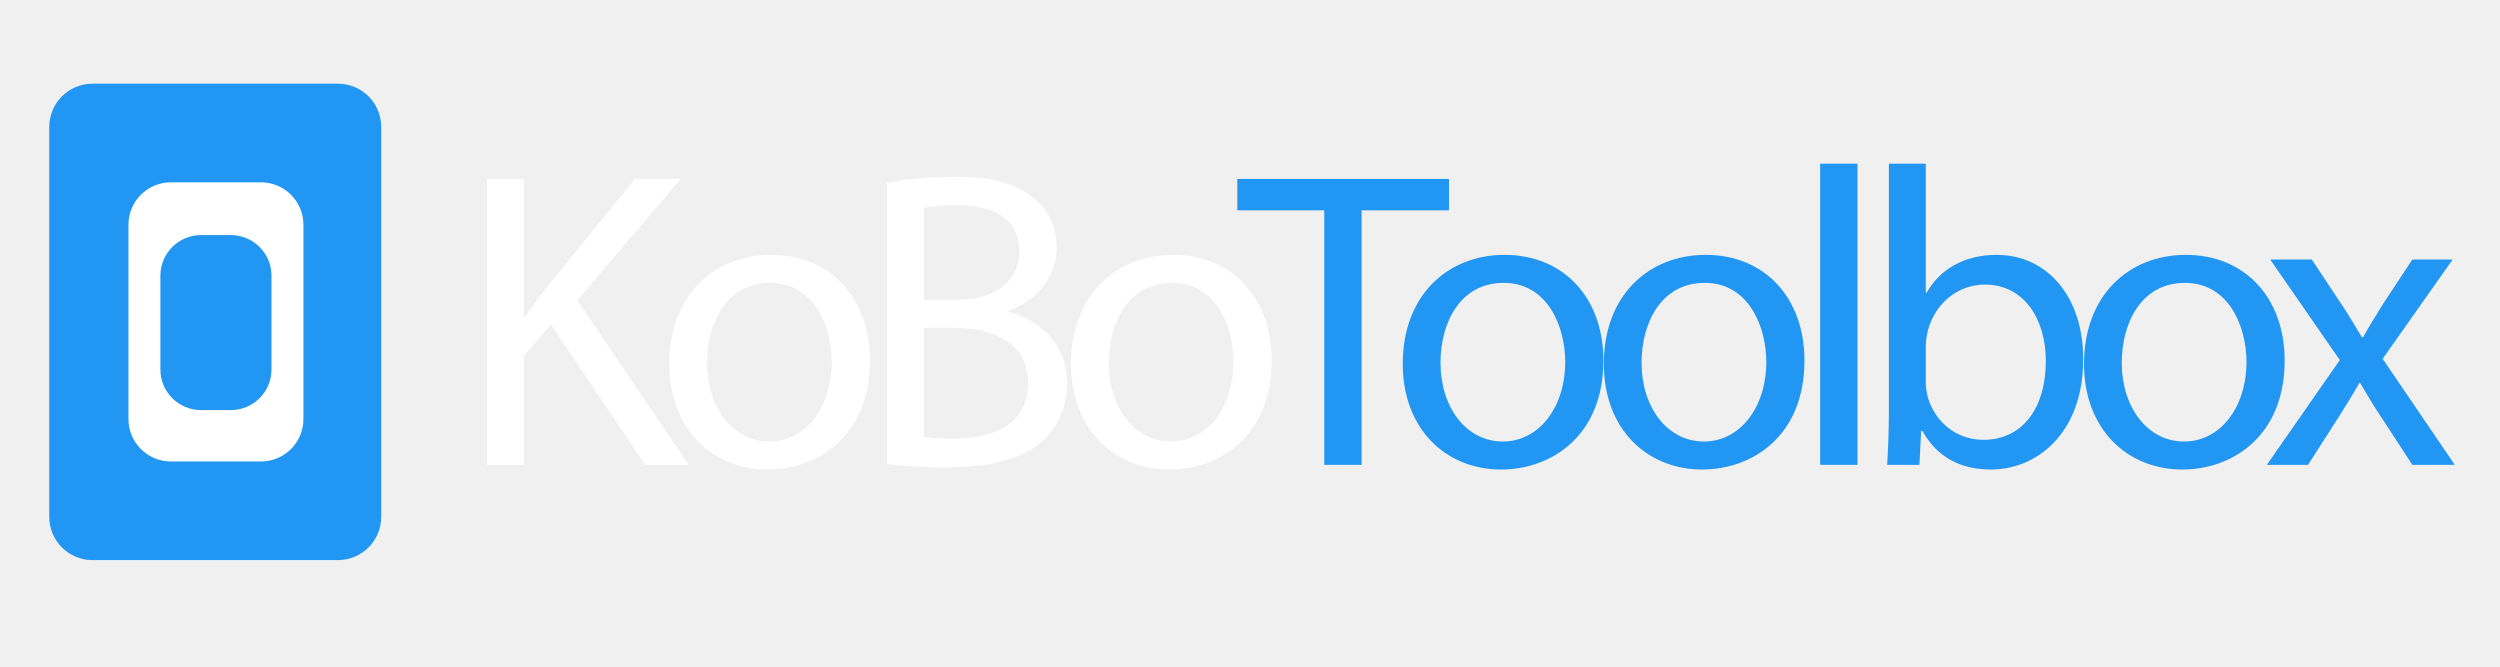
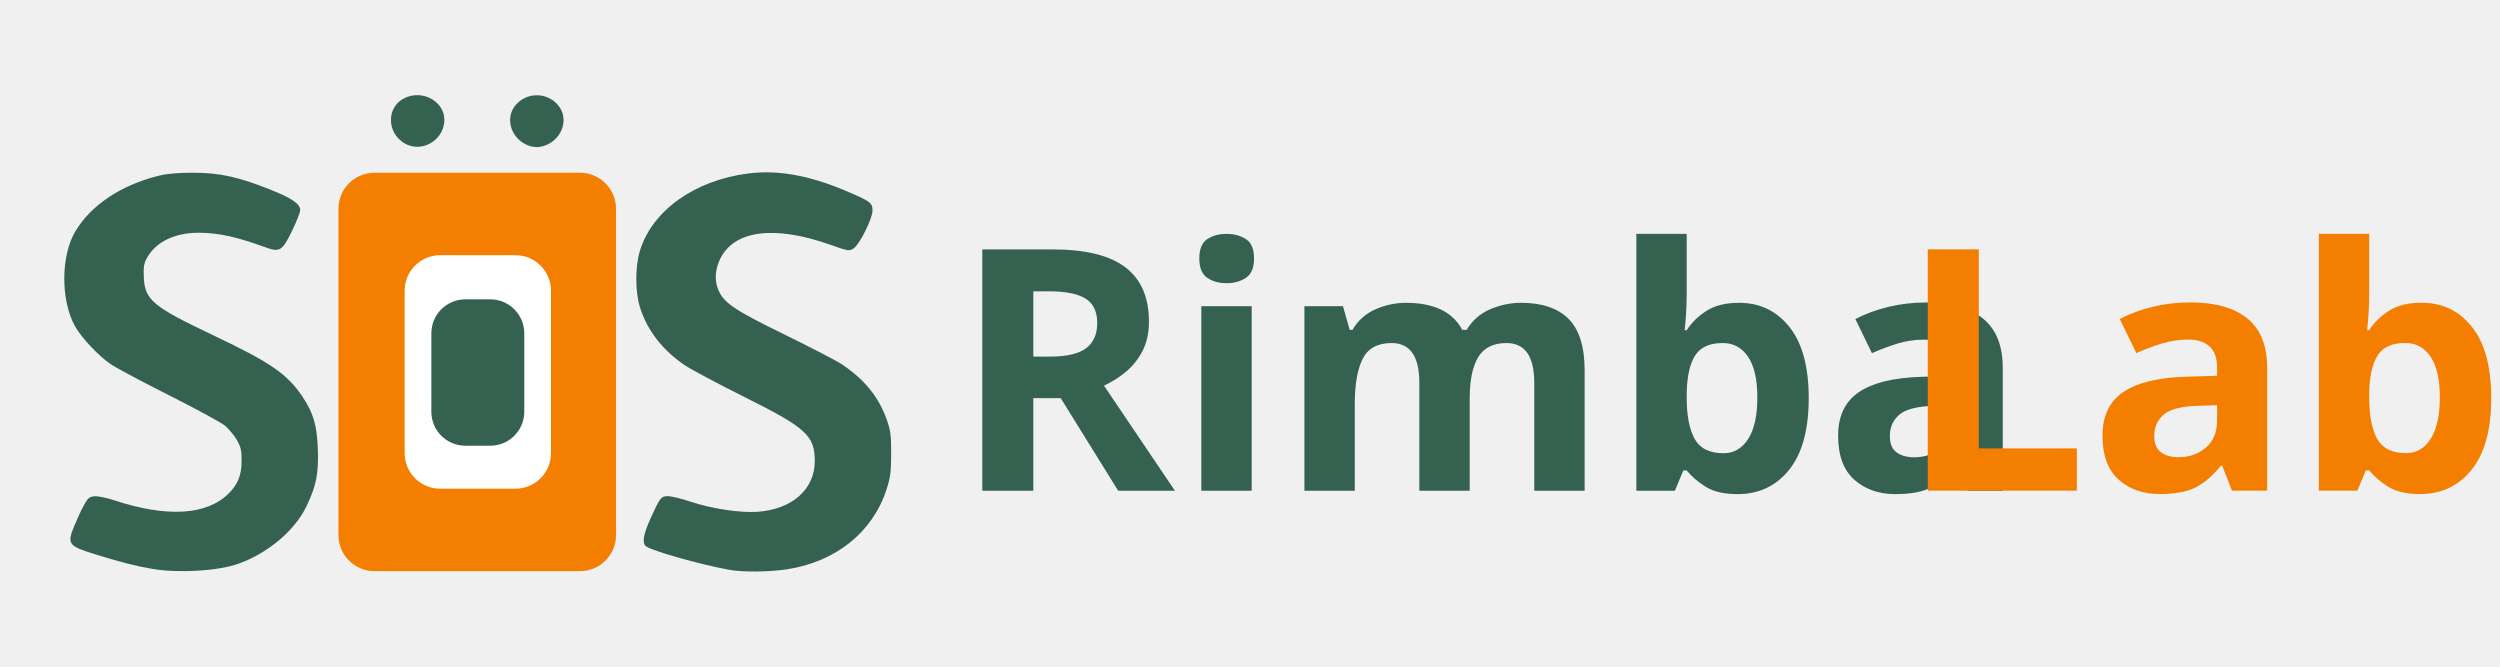
<svg xmlns="http://www.w3.org/2000/svg" version="1.1" id="Layer_1" x="0px" y="0px" width="1200px" height="320px" viewBox="0 0 1200 320" enable-background="new 0 0 1200 320" xml:space="preserve">
-   <g>
-     <path fill="#FFFFFF" d="M233.708,85.892h17.714v66.175h0.611c3.665-5.294,7.33-10.181,10.792-14.661l41.944-51.514h21.99   l-49.682,58.233l53.55,79.002h-20.972l-45.202-67.396l-13.031,15.068v52.328h-17.714V85.892z" />
-     <path fill="#FFFFFF" d="M417.572,173.038c0,36.446-25.248,52.329-49.071,52.329c-26.673,0-47.238-19.547-47.238-50.7   c0-32.985,21.583-52.329,48.867-52.329C398.432,122.338,417.572,142.903,417.572,173.038z M339.384,174.057   c0,21.582,12.42,37.871,29.931,37.871c17.104,0,29.931-16.085,29.931-38.279c0-16.695-8.348-37.872-29.524-37.872   S339.384,155.324,339.384,174.057z" />
-     <path fill="#FFFFFF" d="M425.718,87.724c7.737-1.629,19.954-2.851,32.375-2.851c17.714,0,29.117,3.054,37.668,9.977   c7.126,5.294,11.402,13.438,11.402,24.23c0,13.235-8.755,24.841-23.212,30.135v0.407c13.031,3.258,28.302,14.049,28.302,34.411   c0,11.81-4.683,20.769-11.606,27.488c-9.57,8.755-25.044,12.827-47.442,12.827c-12.217,0-21.583-0.814-27.488-1.629V87.724z    M443.433,143.921h16.085c18.732,0,29.728-9.773,29.728-23.008c0-16.085-12.217-22.397-30.135-22.397   c-8.145,0-12.828,0.611-15.678,1.222V143.921z M443.433,209.688c3.461,0.61,8.552,0.814,14.864,0.814   c18.325,0,35.225-6.72,35.225-26.673c0-18.732-16.085-26.471-35.429-26.471h-14.66V209.688z" />
-     <path fill="#FFFFFF" d="M610.396,173.038c0,36.446-25.248,52.329-49.071,52.329c-26.673,0-47.238-19.547-47.238-50.7   c0-32.985,21.583-52.329,48.867-52.329C591.256,122.338,610.396,142.903,610.396,173.038z M532.208,174.057   c0,21.582,12.42,37.871,29.931,37.871c17.104,0,29.931-16.085,29.931-38.279c0-16.695-8.348-37.872-29.524-37.872   S532.208,155.324,532.208,174.057z" />
-   </g>
-   <g>
-     <path fill="#2196F3" d="M635.65,100.959H593.91V85.892h101.603v15.067h-41.944v122.168H635.65V100.959z" />
-     <path fill="#2196F3" d="M769.629,173.038c0,36.446-25.248,52.329-49.071,52.329c-26.673,0-47.238-19.547-47.238-50.7   c0-32.985,21.583-52.329,48.867-52.329C750.488,122.338,769.629,142.903,769.629,173.038z M691.441,174.057   c0,21.582,12.42,37.871,29.931,37.871c17.104,0,29.931-16.085,29.931-38.279c0-16.695-8.348-37.872-29.523-37.872   S691.441,155.324,691.441,174.057z" />
-     <path fill="#2196F3" d="M866.143,173.038c0,36.446-25.248,52.329-49.07,52.329c-26.674,0-47.238-19.547-47.238-50.7   c0-32.985,21.583-52.329,48.867-52.329C847.004,122.338,866.143,142.903,866.143,173.038z M787.955,174.057   c0,21.582,12.421,37.871,29.932,37.871c17.104,0,29.932-16.085,29.932-38.279c0-16.695-8.349-37.872-29.524-37.872   S787.955,155.324,787.955,174.057z" />
-     <path fill="#2196F3" d="M873.678,78.562h17.918v144.565h-17.918V78.562z" />
-     <path fill="#2196F3" d="M905.85,223.127c0.406-6.719,0.814-16.696,0.814-25.451V78.562h17.714v61.898h0.407   c6.312-10.995,17.715-18.122,33.596-18.122c24.434,0,41.741,20.361,41.537,50.292c0,35.225-22.193,52.736-44.184,52.736   c-14.253,0-25.655-5.498-32.985-18.529h-0.61l-0.814,16.289H905.85z M924.378,183.626c0,2.239,0.407,4.479,0.814,6.516   c3.462,12.421,13.846,20.972,26.877,20.972c18.732,0,29.931-15.271,29.931-37.871c0-19.751-10.18-36.651-29.32-36.651   c-12.217,0-23.619,8.348-27.283,21.991c-0.408,2.035-1.019,4.479-1.019,7.33V183.626z" />
-     <path fill="#2196F3" d="M1096.635,173.038c0,36.446-25.248,52.329-49.071,52.329c-26.673,0-47.238-19.547-47.238-50.7   c0-32.985,21.583-52.329,48.867-52.329C1077.494,122.338,1096.635,142.903,1096.635,173.038z M1018.447,174.057   c0,21.582,12.42,37.871,29.931,37.871c17.104,0,29.931-16.085,29.931-38.279c0-16.695-8.348-37.872-29.523-37.872   S1018.447,155.324,1018.447,174.057z" />
-     <path fill="#2196F3" d="M1109.667,124.578l14.05,21.176c3.664,5.498,6.719,10.588,9.977,16.086h0.611   c3.258-5.905,6.516-10.996,9.773-16.29l13.846-20.972h19.343l-33.597,47.646l34.615,50.903h-20.361l-14.457-22.193   c-3.869-5.701-7.127-11.199-10.588-17.104h-0.407c-3.258,5.904-6.72,11.198-10.384,17.104l-14.254,22.193h-19.75l35.021-50.293   l-33.393-48.256H1109.667z" />
-   </g>
-   <g>
-     <path fill-rule="evenodd" clip-rule="evenodd" fill="#2196F3" d="M162.229,268.843H44.398c-11.46,0-20.751-9.291-20.751-20.751   V60.928c0-11.461,9.291-20.752,20.751-20.752h117.831c11.461,0,20.751,9.291,20.751,20.752v187.164   C182.98,259.552,173.69,268.843,162.229,268.843" />
-     <path fill-rule="evenodd" clip-rule="evenodd" fill="#FFFFFF" d="M125.25,221.51H82.044c-11.265,0-20.397-9.132-20.397-20.396   v-93.207c0-11.265,9.132-20.397,20.397-20.397h43.206c11.265,0,20.397,9.132,20.397,20.397v93.207   C145.647,212.378,136.515,221.51,125.25,221.51" />
-     <path fill-rule="evenodd" clip-rule="evenodd" fill="#2196F3" d="M110.811,196.843H96.483c-10.771,0-19.503-8.731-19.503-19.503   v-44.994c0-10.771,8.732-19.503,19.503-19.503h14.327c10.771,0,19.503,8.732,19.503,19.503v44.994   C130.313,188.111,121.582,196.843,110.811,196.843" />
+   <defs id="defs39" />
+   <g id="g34">
+ 	
+ 	
+ 	
+ </g>
+   <g id="g1484" transform="matrix(0.8148056,0,0,0.8148056,-997.9813,496.0401)">
+     <text xml:space="preserve" style="font-style:normal;font-variant:normal;font-weight:normal;font-stretch:normal;font-size:199.12px;line-height:1.25;font-family:'Times New Roman';-inkscape-font-specification:'Times New Roman, ';letter-spacing:0px;word-spacing:0px;fill:#356250;fill-opacity:1;stroke:none;stroke-width:11.488" x="1785.556" y="-319.678" id="text942">
+       <tspan id="tspan940" x="1785.556" y="-319.678" style="font-style:normal;font-variant:normal;font-weight:600;font-stretch:normal;font-family:Bahnschrift;-inkscape-font-specification:'Bahnschrift Semi-Bold';fill:#356250;fill-opacity:1;stroke-width:11.488">Rimba</tspan>
+     </text>
+     <g id="g875-7-6" transform="matrix(1.026452,0,0,1.026452,1399.902,-548.2699)">
+       <path style="clip-rule:evenodd;fill:#f47e00;fill-opacity:1;fill-rule:evenodd" d="M 162.229,268.843 H 44.398 c -11.46,0 -20.751,-9.291 -20.751,-20.751 V 60.928 c 0,-11.461 9.291,-20.752 20.751,-20.752 h 117.831 c 11.461,0 20.751,9.291 20.751,20.752 v 187.164 c 0,11.46 -9.29,20.751 -20.751,20.751" id="path869-3-5" />
+       <path style="clip-rule:evenodd;fill:#ffffff;fill-rule:evenodd" d="M 125.25,221.51 H 82.044 c -11.265,0 -20.397,-9.132 -20.397,-20.396 v -93.207 c 0,-11.265 9.132,-20.397 20.397,-20.397 h 43.206 c 11.265,0 20.397,9.132 20.397,20.397 v 93.207 c 0,11.264 -9.132,20.396 -20.397,20.396" id="path871-6-51" />
+       <path style="clip-rule:evenodd;fill:#356250;fill-opacity:1;fill-rule:evenodd" d="M 110.811,196.843 H 96.483 c -10.771,0 -19.503,-8.731 -19.503,-19.503 v -44.994 c 0,-10.771 8.732,-19.503 19.503,-19.503 h 14.327 c 10.771,0 19.503,8.732 19.503,19.503 v 44.994 c 0,10.771 -8.731,19.503 -19.502,19.503" id="path873-9-05" />
+     </g>
+     <path id="path4614-7-3" style="fill:#356250;stroke-width:1.062" d="m 1324.679,-273.061 c -2.92,-0.42 -4.593,-0.876 -3.717,-1.013 0.876,-0.136 -2.947,-1.215 -8.495,-2.397 -5.548,-1.182 -17.489,-4.37 -26.535,-7.086 -13.027,-3.911 -16.527,-5.355 -16.831,-6.944 -0.595,-3.111 8.298,-22.797 10.633,-23.538 1.093,-0.347 6.396,0.824 11.785,2.601 31.71,10.459 54.781,9.101 69.066,-4.067 6.155,-5.674 9.493,-13.36 9.472,-21.811 -0.042,-16.352 -6.059,-21.862 -45.651,-41.802 -16.254,-8.186 -32.49,-17.046 -36.08,-19.689 -10.611,-7.811 -18.709,-19.488 -22.006,-31.73 -0.824,-3.058 -1.593,-4.843 -1.709,-3.967 -0.117,0.876 -0.574,-0.796 -1.016,-3.717 -0.9,-5.939 -0.073,-18.337 1.097,-16.444 0.416,0.673 1.049,-0.626 1.413,-2.902 1.838,-11.497 14.315,-27.464 27.502,-35.197 18.008,-10.56 42.374,-14.297 63.99,-9.813 9.845,2.042 26.955,7.997 35.838,12.474 6.221,3.135 6.365,4.65 1.466,15.402 -5.509,12.09 -5.118,11.97 -20.845,6.35 -9.793,-3.5 -24.956,-6.503 -32.834,-6.503 -12.623,0 -26.369,6.701 -31.418,15.316 -3.73,6.365 -4.611,14.932 -2.186,21.28 3.599,9.425 9.133,13.367 39.891,28.419 31.664,15.495 39.875,20.512 47.875,29.253 21.039,22.985 18.966,62.489 -4.477,85.323 -9.828,9.573 -26.982,17.729 -41.246,19.61 -4.323,0.57 -5.275,0.977 -3.716,1.586 1.392,0.544 0.09,0.844 -3.877,0.894 -3.285,0.041 -7.347,0.255 -9.026,0.475 -1.679,0.22 -5.442,0.056 -8.362,-0.364 z m -0.531,0.293 c -2.044,-0.216 -4.672,-0.811 -5.84,-1.322 -1.168,-0.511 -7.38,-2.184 -13.804,-3.718 -20.672,-4.937 -35.359,-9.933 -36.104,-12.281 -0.574,-1.809 5.692,-18.118 8.923,-23.226 1.393,-2.202 4.915,-1.794 16.48,1.911 17.528,5.615 35.25,7.625 46.487,5.274 22.589,-4.726 35.422,-25.608 26.493,-43.109 -4.374,-8.574 -10.724,-12.879 -43.172,-29.269 -19.582,-9.891 -33.106,-17.416 -37.158,-20.676 -8.077,-6.498 -15.603,-16.402 -18.504,-24.353 -1.241,-3.402 -2.839,-7.327 -3.551,-8.724 -1.591,-3.121 -1.642,-22.714 -0.064,-24.718 0.612,-0.777 1.864,-3.672 2.783,-6.433 8.977,-26.973 47.786,-46.109 83.58,-41.209 10.066,1.378 30.863,7.969 41.413,13.124 8.638,4.221 8.936,5.735 3.388,17.177 -5.686,11.728 -6.117,12.001 -14.29,9.055 -21.724,-7.83 -40.483,-10.406 -51.808,-7.113 -13.708,3.985 -22.21,13.713 -22.229,25.436 -0.022,13.432 5.998,19.701 30.253,31.506 9.344,4.548 22.485,10.945 29.201,14.215 21.169,10.308 33.927,22.028 39.934,36.684 3.804,9.282 4.832,28.719 2.086,39.445 -6.299,24.603 -24.266,41.474 -52.107,48.928 -12.899,3.454 -22.42,4.452 -32.387,3.397 z m 0,0 c -2.044,-0.216 -4.672,-0.811 -5.84,-1.322 -1.168,-0.511 -7.38,-2.184 -13.804,-3.718 -20.672,-4.937 -35.359,-9.933 -36.104,-12.281 -0.574,-1.809 5.692,-18.118 8.923,-23.226 1.393,-2.202 4.915,-1.794 16.48,1.911 17.528,5.615 35.25,7.625 46.487,5.274 22.589,-4.726 35.422,-25.608 26.493,-43.109 -4.374,-8.574 -10.724,-12.879 -43.172,-29.269 -19.582,-9.891 -33.106,-17.416 -37.158,-20.676 -8.077,-6.498 -15.603,-16.402 -18.504,-24.353 -1.241,-3.402 -2.839,-7.327 -3.551,-8.724 -1.591,-3.121 -1.642,-22.714 -0.064,-24.718 0.612,-0.777 1.864,-3.672 2.783,-6.433 8.977,-26.973 47.786,-46.109 83.58,-41.209 10.066,1.378 30.863,7.969 41.413,13.124 8.638,4.221 8.936,5.735 3.388,17.177 -5.686,11.728 -6.117,12.001 -14.29,9.055 -21.724,-7.83 -40.483,-10.406 -51.808,-7.113 -13.708,3.985 -22.21,13.713 -22.229,25.436 -0.022,13.432 5.998,19.701 30.253,31.506 9.344,4.548 22.485,10.945 29.201,14.215 21.169,10.308 33.927,22.028 39.934,36.684 3.804,9.282 4.832,28.719 2.086,39.445 -6.299,24.603 -24.266,41.474 -52.107,48.928 -12.899,3.454 -22.42,4.452 -32.387,3.397 z m -1.593,0.05 c -6.611,-1.061 -32.285,-7.754 -43.006,-11.211 -10.85,-3.499 -11.159,-3.685 -11.479,-6.949 -0.344,-3.513 5.955,-19.365 9.075,-22.835 2.193,-2.44 5.895,-2.346 12.927,0.326 12.422,4.721 23.382,6.674 37.792,6.734 11.896,0.05 14.623,-0.271 19.729,-2.315 11.703,-4.687 19.73,-14.358 20.84,-25.108 0.886,-8.583 -1.183,-14.618 -7.31,-21.321 -4.642,-5.079 -8.307,-7.254 -35.833,-21.263 -17.109,-8.708 -33.876,-18.017 -37.933,-21.063 -13.842,-10.389 -23.089,-26.481 -24.409,-42.478 -1.617,-19.588 8.107,-39.041 25.378,-50.769 21.35,-14.498 47.411,-18.639 75.036,-11.92 11.831,2.877 34.033,12.151 35.895,14.994 1.978,3.02 0.978,6.882 -4.335,16.743 -5.093,9.453 -5.668,9.62 -18.148,5.272 -15.417,-5.371 -25.525,-7.16 -37.607,-6.657 -9.145,0.381 -10.948,0.806 -16.855,3.972 -17.925,9.607 -19.781,28.873 -4.004,41.566 2.336,1.879 16.857,9.567 32.268,17.084 15.411,7.517 30.998,15.792 34.636,18.388 17.552,12.525 26.028,28.797 25.994,49.9 -0.027,16.199 -4.022,28.532 -13.157,40.608 -12.513,16.541 -36.099,27.499 -61.148,28.41 -6.138,0.223 -12.594,0.175 -14.346,-0.106 z m 0,0 c -6.611,-1.061 -32.285,-7.754 -43.006,-11.211 -10.85,-3.499 -11.159,-3.685 -11.479,-6.949 -0.344,-3.513 5.955,-19.365 9.075,-22.835 2.193,-2.44 5.895,-2.346 12.927,0.326 12.422,4.721 23.382,6.674 37.792,6.734 11.896,0.05 14.623,-0.271 19.729,-2.315 11.703,-4.687 19.73,-14.358 20.84,-25.108 0.886,-8.583 -1.183,-14.618 -7.31,-21.321 -4.642,-5.079 -8.307,-7.254 -35.833,-21.263 -17.109,-8.708 -33.876,-18.017 -37.933,-21.063 -13.842,-10.389 -23.089,-26.481 -24.409,-42.478 -1.617,-19.588 8.107,-39.041 25.378,-50.769 21.35,-14.498 47.411,-18.639 75.036,-11.92 11.831,2.877 34.033,12.151 35.895,14.994 1.978,3.02 0.978,6.882 -4.335,16.743 -5.093,9.453 -5.668,9.62 -18.148,5.272 -15.417,-5.371 -25.525,-7.16 -37.607,-6.657 -9.145,0.381 -10.948,0.806 -16.855,3.972 -17.925,9.607 -19.781,28.873 -4.004,41.566 2.336,1.879 16.857,9.567 32.268,17.084 15.411,7.517 30.998,15.792 34.636,18.388 17.552,12.525 26.028,28.797 25.994,49.9 -0.027,16.199 -4.022,28.532 -13.157,40.608 -12.513,16.541 -36.099,27.499 -61.148,28.41 -6.138,0.223 -12.594,0.175 -14.346,-0.106 z m -7.964,-0.932 c -9.891,-1.684 -18.362,-3.846 -33.732,-8.61 -15.717,-4.872 -16.607,-6.018 -12.533,-16.138 1.585,-3.938 4.162,-9.533 5.726,-12.433 2.416,-4.48 3.369,-5.323 6.343,-5.609 1.925,-0.184 7.181,0.878 11.681,2.363 31.054,10.248 54.567,8.857 67.412,-3.988 5.556,-5.557 7.615,-10.749 7.643,-19.277 0.02,-6.222 -0.452,-8.242 -2.895,-12.399 -1.605,-2.731 -4.711,-6.462 -6.902,-8.291 -2.191,-1.829 -16.885,-9.815 -32.654,-17.747 -15.769,-7.932 -31.314,-16.213 -34.544,-18.403 -7.437,-5.041 -17.703,-16.006 -21.388,-22.843 -8.279,-15.362 -8.051,-41.356 0.486,-55.536 9.353,-15.534 27.003,-27.269 49.23,-32.732 4.941,-1.214 11.539,-1.772 20.551,-1.738 15.405,0.059 26.267,2.463 45.209,10.008 12.539,4.994 17.442,8.364 17.442,11.987 0,1.305 -2.136,6.761 -4.747,12.126 -5.877,12.075 -7.264,12.916 -16.025,9.717 -16.764,-6.123 -27.623,-8.475 -39.124,-8.475 -13.845,0 -24.827,5.243 -30.132,14.385 -2.042,3.519 -2.384,5.431 -2.113,11.819 0.567,13.387 5.19,17.242 41.142,34.309 33.716,16.006 43.529,22.788 52.489,36.283 6.297,9.484 8.393,16.719 8.898,30.718 0.521,14.443 -0.956,21.763 -6.841,33.891 -6.847,14.111 -22.592,27.364 -39.854,33.545 -12.018,4.303 -35.259,5.708 -50.767,3.068 z" />
+     <path id="path4612-8-6" style="fill:#356250;stroke-width:1.062" d="m 1661.819,-272.915 c -2.92,-0.425 -4.354,-0.879 -3.186,-1.008 1.168,-0.128 -3.132,-1.36 -9.557,-2.735 -10.545,-2.258 -31.485,-8.197 -39.051,-11.077 -1.621,-0.617 -3.213,-1.815 -3.538,-2.662 -0.644,-1.677 7.323,-20.358 9.753,-22.871 1.31,-1.354 2.598,-1.195 10.265,1.267 20.424,6.56 36.909,8.968 48.66,7.108 23.701,-3.751 37.605,-22.213 31.216,-41.451 -3.548,-10.682 -8.9,-14.587 -44.814,-32.694 -33.998,-17.141 -40.183,-21.277 -48.597,-32.5 -16.37,-21.832 -14.168,-51.546 5.257,-70.972 9.178,-9.178 24.424,-16.919 39.345,-19.977 20.367,-4.175 40.337,-1.5 64.775,8.676 10.741,4.473 14.335,6.724 14.335,8.98 0,2.977 -9.576,20.73 -11.182,20.73 -0.933,0 -7.28,-1.886 -14.105,-4.19 -22.519,-7.604 -39.426,-8.138 -52.23,-1.65 -10.094,5.115 -17.174,17.451 -15.41,26.852 2.293,12.224 8.72,17.647 37.533,31.673 12.46,6.065 22.93,11.028 23.268,11.028 2.442,0 19.171,11.381 25.335,17.235 13.215,12.552 18.056,25.406 17.102,45.416 -1.413,29.642 -19.248,51.024 -49.985,59.925 -5.176,1.499 -10.91,2.759 -12.742,2.8 -2.824,0.063 -3.009,0.214 -1.209,0.987 1.581,0.679 0.766,0.935 -3.186,0.999 -2.92,0.046 -6.982,0.265 -9.026,0.484 -2.044,0.219 -6.106,0.05 -9.026,-0.376 z m -1.062,0 c -8.451,-1.635 -37.36,-9.517 -45.661,-12.45 -7.483,-2.643 -8.534,-3.336 -8.82,-5.811 -0.395,-3.406 8.583,-23.152 10.606,-23.329 2.863,-0.25 5.842,0.396 13.253,2.877 18.203,6.092 37.873,8.214 49.179,5.307 11.649,-2.996 20.862,-9.721 25.003,-18.251 1.184,-2.439 2.177,-7.204 2.413,-11.578 0.353,-6.548 0.042,-8.115 -2.61,-13.158 -1.656,-3.148 -5.161,-7.538 -7.789,-9.755 -2.669,-2.251 -17.15,-10.182 -32.798,-17.961 -15.411,-7.662 -30.941,-15.907 -34.511,-18.323 -18.099,-12.246 -27.623,-29.439 -27.521,-49.683 0.113,-22.512 12.958,-40.842 36.216,-51.682 13.237,-6.169 22.155,-8.034 38.438,-8.039 16.607,-0.004 27.375,2.324 45.206,9.774 13.815,5.772 15.321,6.829 15.321,10.743 0,4.211 -7.88,19.789 -10.417,20.595 -1.089,0.346 -6.558,-1.029 -12.153,-3.054 -21.504,-7.784 -41.224,-9.042 -53.05,-3.384 -9.996,4.783 -16.775,14.336 -16.757,23.615 0.013,6.419 2.288,11.335 7.788,16.826 6.33,6.319 8.57,7.599 37.867,21.626 26.667,12.768 33.991,17.324 42.645,26.523 11.563,12.293 16.546,26.506 15.336,43.743 -1.576,22.452 -10.792,38.834 -28.454,50.576 -7.229,4.806 -25.294,12.045 -30.111,12.066 -1.197,0 -2.631,0.436 -3.186,0.956 -1.403,1.317 -20.267,2.229 -25.432,1.23 z m 0,0 c -8.451,-1.635 -37.36,-9.517 -45.661,-12.45 -7.483,-2.643 -8.534,-3.336 -8.82,-5.811 -0.395,-3.406 8.583,-23.152 10.606,-23.329 2.863,-0.25 5.842,0.396 13.253,2.877 18.203,6.092 37.873,8.214 49.179,5.307 11.649,-2.996 20.862,-9.721 25.003,-18.251 1.184,-2.439 2.177,-7.204 2.413,-11.578 0.353,-6.548 0.042,-8.115 -2.61,-13.158 -1.656,-3.148 -5.161,-7.538 -7.789,-9.755 -2.669,-2.251 -17.15,-10.182 -32.798,-17.961 -15.411,-7.662 -30.941,-15.907 -34.511,-18.323 -18.099,-12.246 -27.623,-29.439 -27.521,-49.683 0.113,-22.512 12.958,-40.842 36.216,-51.682 13.237,-6.169 22.155,-8.034 38.438,-8.039 16.607,-0.004 27.375,2.324 45.206,9.774 13.815,5.772 15.321,6.829 15.321,10.743 0,4.211 -7.88,19.789 -10.417,20.595 -1.089,0.346 -6.558,-1.029 -12.153,-3.054 -21.504,-7.784 -41.224,-9.042 -53.05,-3.384 -9.996,4.783 -16.775,14.336 -16.757,23.615 0.013,6.419 2.288,11.335 7.788,16.826 6.33,6.319 8.57,7.599 37.867,21.626 26.667,12.768 33.991,17.324 42.645,26.523 11.563,12.293 16.546,26.506 15.336,43.743 -1.576,22.452 -10.792,38.834 -28.454,50.576 -7.229,4.806 -25.294,12.045 -30.111,12.066 -1.197,0 -2.631,0.436 -3.186,0.956 -1.403,1.317 -20.267,2.229 -25.432,1.23 z m -1.062,0.317 c -13.829,-2.256 -51.627,-13.361 -53.611,-15.751 -1.874,-2.258 -0.648,-6.971 4.562,-17.538 5.359,-10.869 5.968,-11.074 19.503,-6.552 23.905,7.986 45.574,8.539 59.279,1.513 19.692,-10.095 22.64,-34.676 5.757,-48.02 -2.956,-2.337 -19.079,-11.161 -35.829,-19.61 -32.434,-16.36 -39.13,-20.828 -47.015,-31.371 -8.477,-11.335 -11.579,-20.595 -11.579,-34.564 0,-26.095 17.033,-46.929 46.35,-56.694 18.386,-6.123 37.448,-6.307 57.309,-0.551 11.215,3.25 28.687,10.403 31.393,12.852 2.897,2.621 2.299,6.323 -2.63,16.283 -4.123,8.332 -4.733,9.052 -7.939,9.36 -2.022,0.195 -6.901,-0.978 -11.681,-2.808 -17.492,-6.697 -38.331,-8.562 -49.4,-4.42 -7.199,2.693 -14.272,8.7 -16.801,14.268 -3.746,8.247 -2.005,18.871 4.159,25.385 5.132,5.423 11.653,9.201 35.076,20.323 29.166,13.849 34.754,17.153 44.22,26.145 12.722,12.085 17.939,24.59 17.893,42.889 -0.082,32.611 -19.673,56.686 -53.578,65.84 -9.819,2.651 -28.139,4.213 -35.439,3.022 z m 0,0 c -13.829,-2.256 -51.627,-13.361 -53.611,-15.751 -1.874,-2.258 -0.648,-6.971 4.562,-17.538 5.359,-10.869 5.968,-11.074 19.503,-6.552 23.905,7.986 45.574,8.539 59.279,1.513 19.692,-10.095 22.64,-34.676 5.757,-48.02 -2.956,-2.337 -19.079,-11.161 -35.829,-19.61 -32.434,-16.36 -39.13,-20.828 -47.015,-31.371 -8.477,-11.335 -11.579,-20.595 -11.579,-34.564 0,-26.095 17.033,-46.929 46.35,-56.694 18.386,-6.123 37.448,-6.307 57.309,-0.551 11.215,3.25 28.687,10.403 31.393,12.852 2.897,2.621 2.299,6.323 -2.63,16.283 -4.123,8.332 -4.733,9.052 -7.939,9.36 -2.022,0.195 -6.901,-0.978 -11.681,-2.808 -17.492,-6.697 -38.331,-8.562 -49.4,-4.42 -7.199,2.693 -14.272,8.7 -16.801,14.268 -3.746,8.247 -2.005,18.871 4.159,25.385 5.132,5.423 11.653,9.201 35.076,20.323 29.166,13.849 34.754,17.153 44.22,26.145 12.722,12.085 17.939,24.59 17.893,42.889 -0.082,32.611 -19.673,56.686 -53.578,65.84 -9.819,2.651 -28.139,4.213 -35.439,3.022 z m -5.309,-0.514 c -16.666,-2.994 -45.869,-11.26 -49.112,-13.902 -2.294,-1.868 -1.463,-6.975 2.603,-15.994 5.711,-12.669 6.354,-13.498 10.466,-13.498 1.944,0 7.841,1.443 13.106,3.207 12.339,4.134 29.127,6.699 39.396,6.02 20.528,-1.358 33.98,-13.22 33.946,-29.934 -0.03,-14.992 -4.989,-19.497 -41.584,-37.779 -15.364,-7.676 -31.041,-16.021 -34.838,-18.545 -13.064,-8.685 -22.384,-20.714 -26.585,-34.312 -2.847,-9.214 -2.837,-24.043 0.023,-33.302 7.293,-23.611 32.154,-41.363 63.618,-45.425 17.427,-2.25 35.775,0.988 57.48,10.144 14.599,6.158 15.9,7.116 15.9,11.702 0,4.74 -7.623,20.003 -11.143,22.309 -2.523,1.653 -3.165,1.553 -13.54,-2.121 -32.888,-11.646 -56.588,-8.706 -64.941,8.055 -3.123,6.267 -3.572,12.807 -1.258,18.344 3.255,7.79 9.271,11.87 38.802,26.311 15.451,7.556 30.623,15.417 33.715,17.47 13.562,9.002 21.887,19.176 26.691,32.618 2.327,6.511 2.691,9.283 2.664,20.284 -0.027,10.866 -0.445,14.006 -2.844,21.321 -8.213,25.038 -29.941,42.376 -58.563,46.735 -10.639,1.62 -25.88,1.751 -34.002,0.292 z" />
+     <g transform="matrix(3.318368,0,0,3.318368,646.2853,-9.465076)" id="g1001-5">
+       <g transform="translate(-14.58386,-48.79985)" id="g1050-3">
+         <path id="path4542-6-5" style="fill:#356250;stroke-width:0.32" d="m 260.579,-107.437 c -1.172,-0.986 -1.701,-2.631 -1.297,-4.037 0.342,-1.191 1.49,-2.501 2.199,-2.508 0.403,-0.004 0.418,-0.06 0.072,-0.279 -0.305,-0.193 -0.131,-0.318 0.593,-0.424 1.249,-0.183 2.611,0.046 2.391,0.402 -0.088,0.143 0.139,0.356 0.506,0.472 1.603,0.509 2.383,3.417 1.417,5.285 -1.027,1.985 -4.132,2.56 -5.881,1.089 z m 0.258,0.411 c -2.504,-1.688 -2.55,-4.804 -0.102,-6.921 1.84,-1.591 4.868,-0.713 6.038,1.75 0.613,1.291 0.62,2.095 0.031,3.504 -0.936,2.24 -3.892,3.066 -5.967,1.667 z m 0,0 c -2.504,-1.688 -2.55,-4.804 -0.102,-6.921 1.84,-1.591 4.868,-0.713 6.038,1.75 0.613,1.291 0.62,2.095 0.031,3.504 -0.936,2.24 -3.892,3.066 -5.967,1.667 z m 0.354,0.489 c -1.465,-0.736 -2.566,-2.418 -2.566,-3.92 0,-0.7 0.298,-1.631 0.726,-2.273 2.069,-3.097 6.367,-2.7 7.733,0.714 0.883,2.207 -0.021,4.494 -2.181,5.519 -1.403,0.666 -2.326,0.655 -3.712,-0.041 z m 0,0 c -1.465,-0.736 -2.566,-2.418 -2.566,-3.92 0,-0.7 0.298,-1.631 0.726,-2.273 2.069,-3.097 6.367,-2.7 7.733,0.714 0.883,2.207 -0.021,4.494 -2.181,5.519 -1.403,0.666 -2.326,0.655 -3.712,-0.041 z m -0.453,0.174 c -3.176,-1.868 -3.229,-6.385 -0.093,-7.984 3.43,-1.75 7.577,0.773 7.14,4.344 -0.413,3.371 -4.189,5.322 -7.047,3.641 z" />
+         <path id="path4526-5-5" style="fill:#356250;stroke-width:0.32" d="m 281.473,-107.705 c -0.945,-0.945 -1.088,-1.297 -1.088,-2.677 0,-1.713 0.761,-3.067 1.933,-3.439 0.35,-0.111 0.564,-0.319 0.475,-0.462 -0.211,-0.342 1.216,-0.606 2.228,-0.413 0.438,0.084 0.724,0.269 0.635,0.413 -0.088,0.143 0.125,0.351 0.475,0.462 1.172,0.372 1.933,1.726 1.933,3.439 0,1.38 -0.143,1.732 -1.088,2.677 -0.958,0.958 -1.286,1.088 -2.752,1.088 -1.466,0 -1.794,-0.13 -2.752,-1.088 z m 0.608,0.781 c -1.838,-1.121 -2.536,-3.524 -1.566,-5.389 1.702,-3.272 5.719,-3.272 7.421,0 1.883,3.621 -2.356,7.522 -5.855,5.389 z m 0,0 c -1.838,-1.121 -2.536,-3.524 -1.566,-5.389 1.702,-3.272 5.719,-3.272 7.421,0 1.883,3.621 -2.356,7.522 -5.855,5.389 z m 0.357,0.492 c -4.299,-1.872 -2.913,-8.345 1.787,-8.345 4.746,0 6.087,6.533 1.717,8.359 -1.306,0.546 -2.227,0.542 -3.504,-0.014 z m 0,0 c -4.299,-1.872 -2.913,-8.345 1.787,-8.345 4.746,0 6.087,6.533 1.717,8.359 -1.306,0.546 -2.227,0.542 -3.504,-0.014 z m -0.498,0.085 c -2.336,-1.354 -3.166,-4.319 -1.788,-6.382 1.93,-2.889 6.217,-2.889 8.147,0 1.391,2.082 0.535,5.063 -1.835,6.395 -1.522,0.856 -3.034,0.851 -4.524,-0.013 z" />
+       </g>
+     </g>
+     <text xml:space="preserve" style="font-style:normal;font-variant:normal;font-weight:normal;font-stretch:normal;font-size:199.12px;line-height:1.25;font-family:'Times New Roman';-inkscape-font-specification:'Times New Roman, ';letter-spacing:0px;word-spacing:0px;fill:#f47e00;fill-opacity:1;stroke:none;stroke-width:11.488" x="2342.527" y="-319.726" id="text942-4">
+       <tspan id="tspan940-8" x="2342.527" y="-319.726" style="font-style:normal;font-variant:normal;font-weight:600;font-stretch:normal;font-family:Bahnschrift;-inkscape-font-specification:'Bahnschrift Semi-Bold';fill:#f47e00;fill-opacity:1;stroke-width:11.488">Lab</tspan>
+     </text>
  </g>
</svg>
